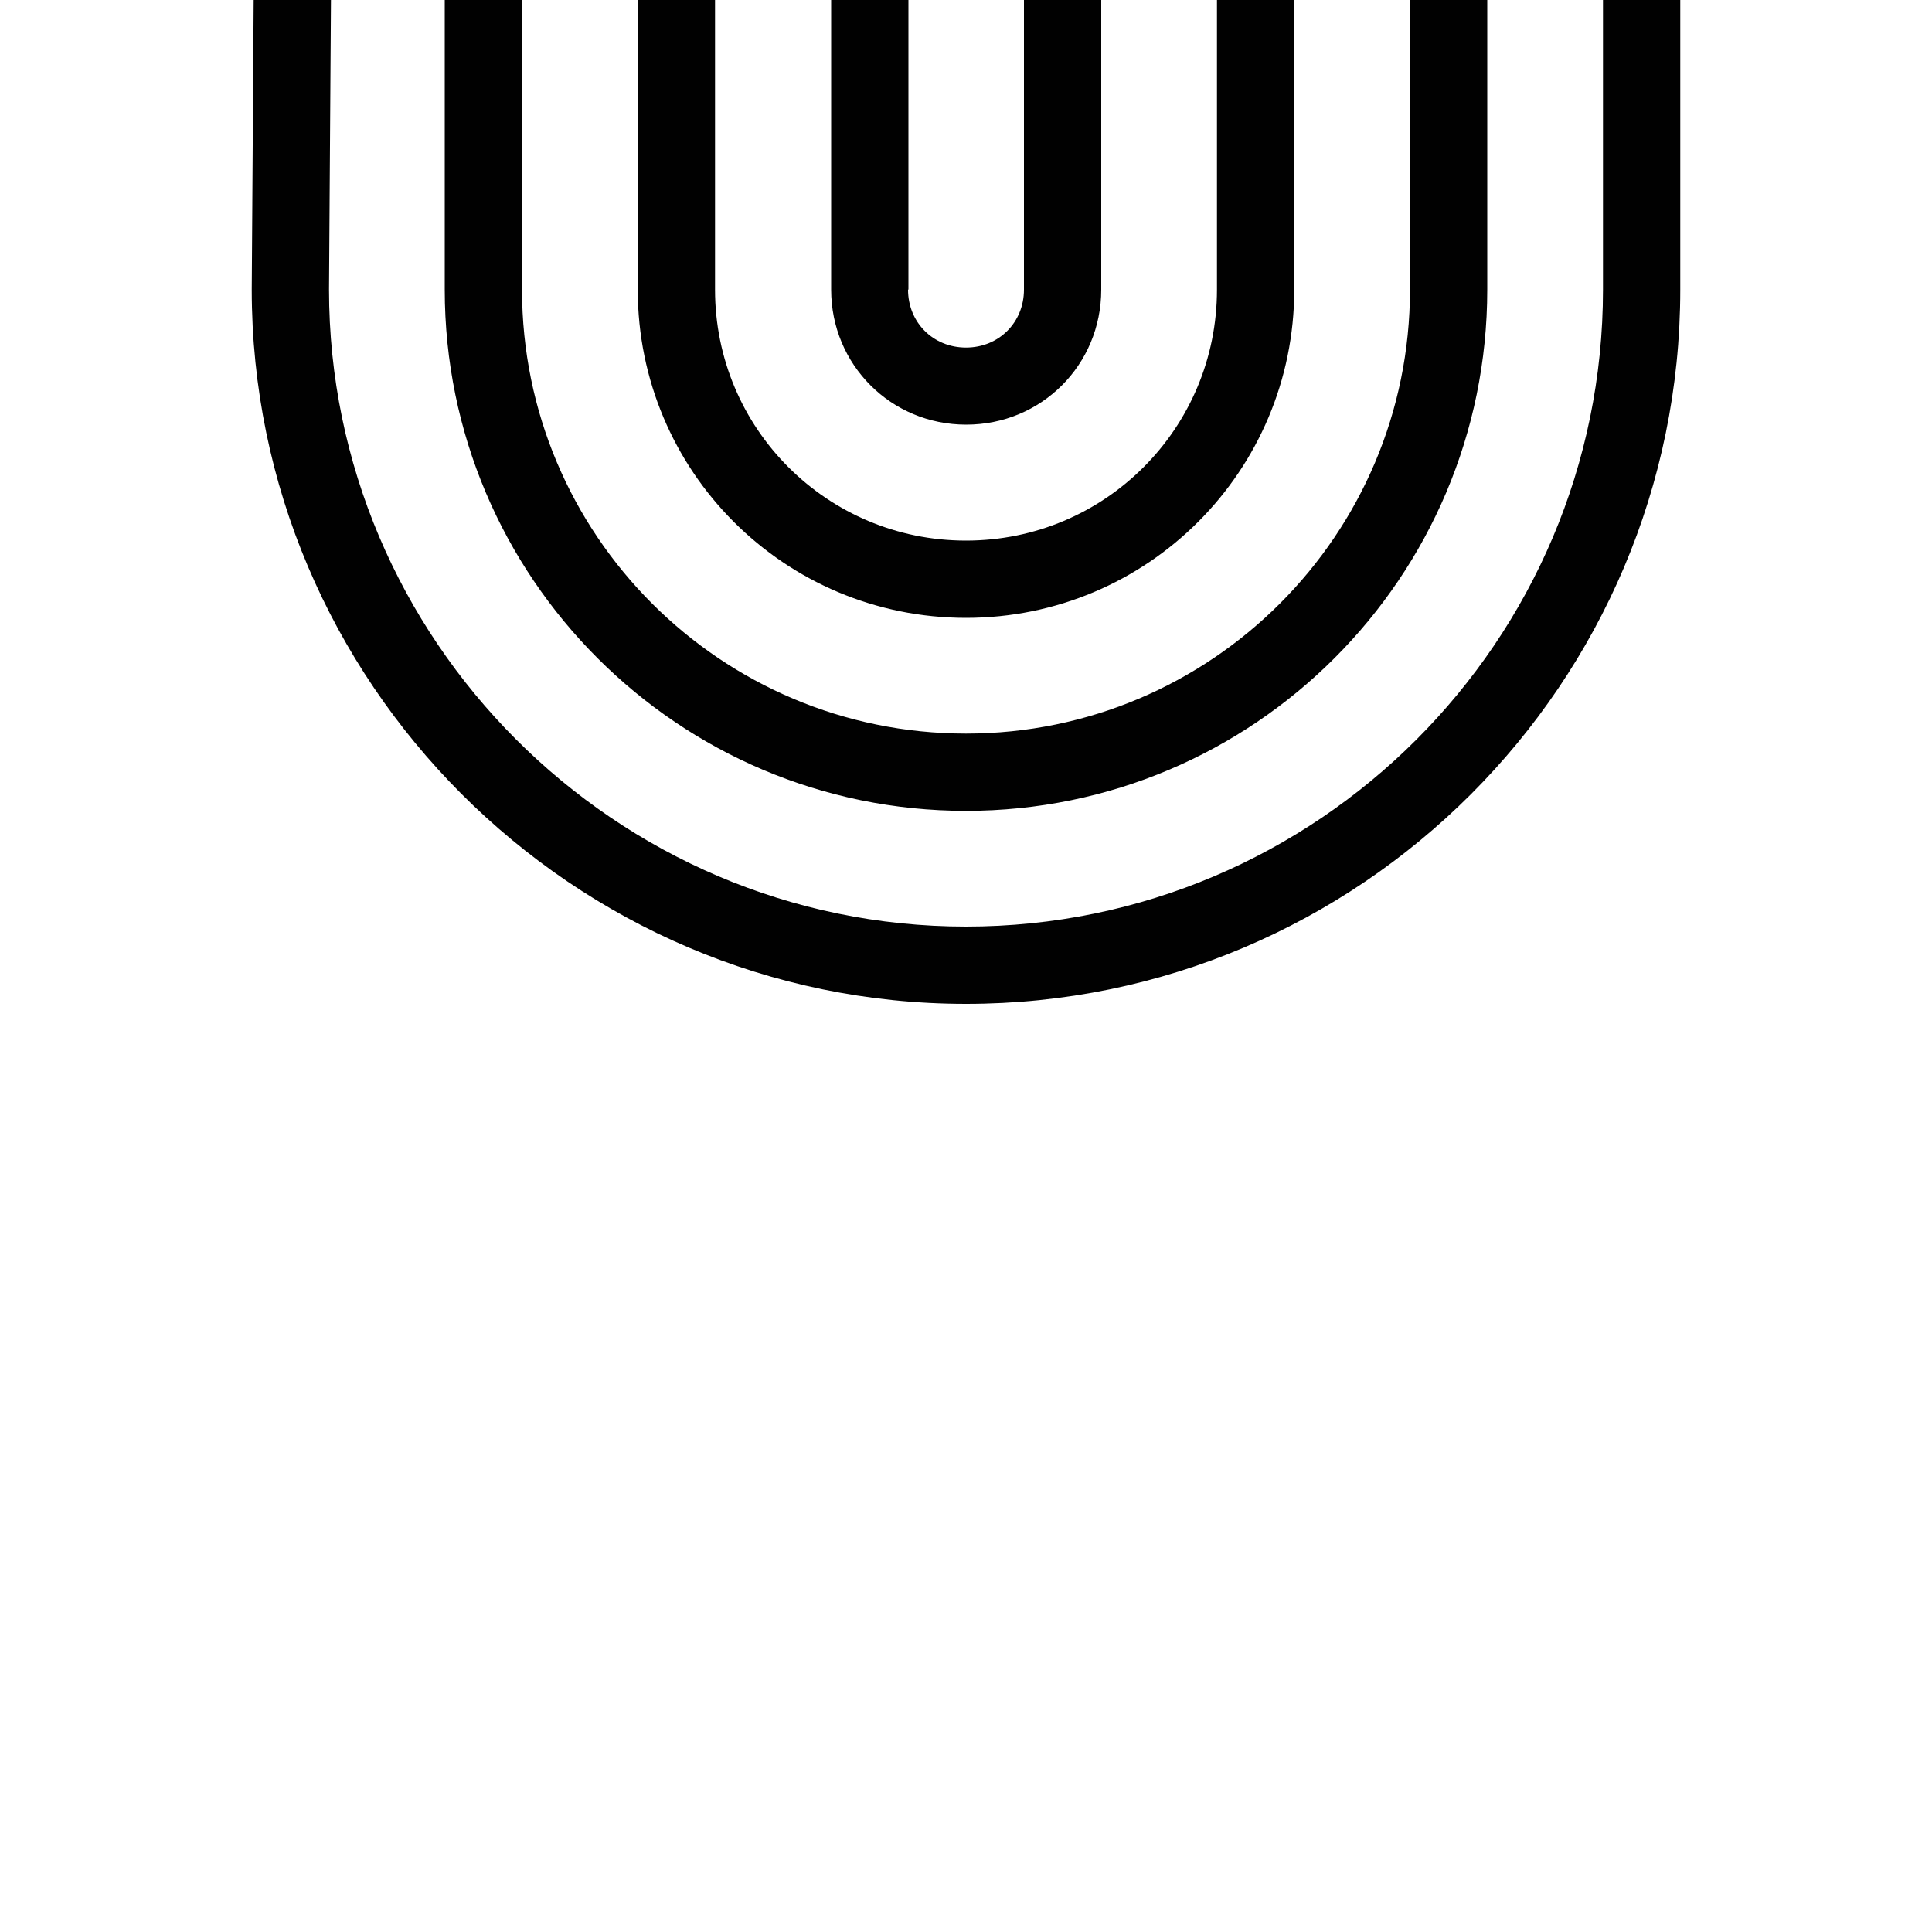
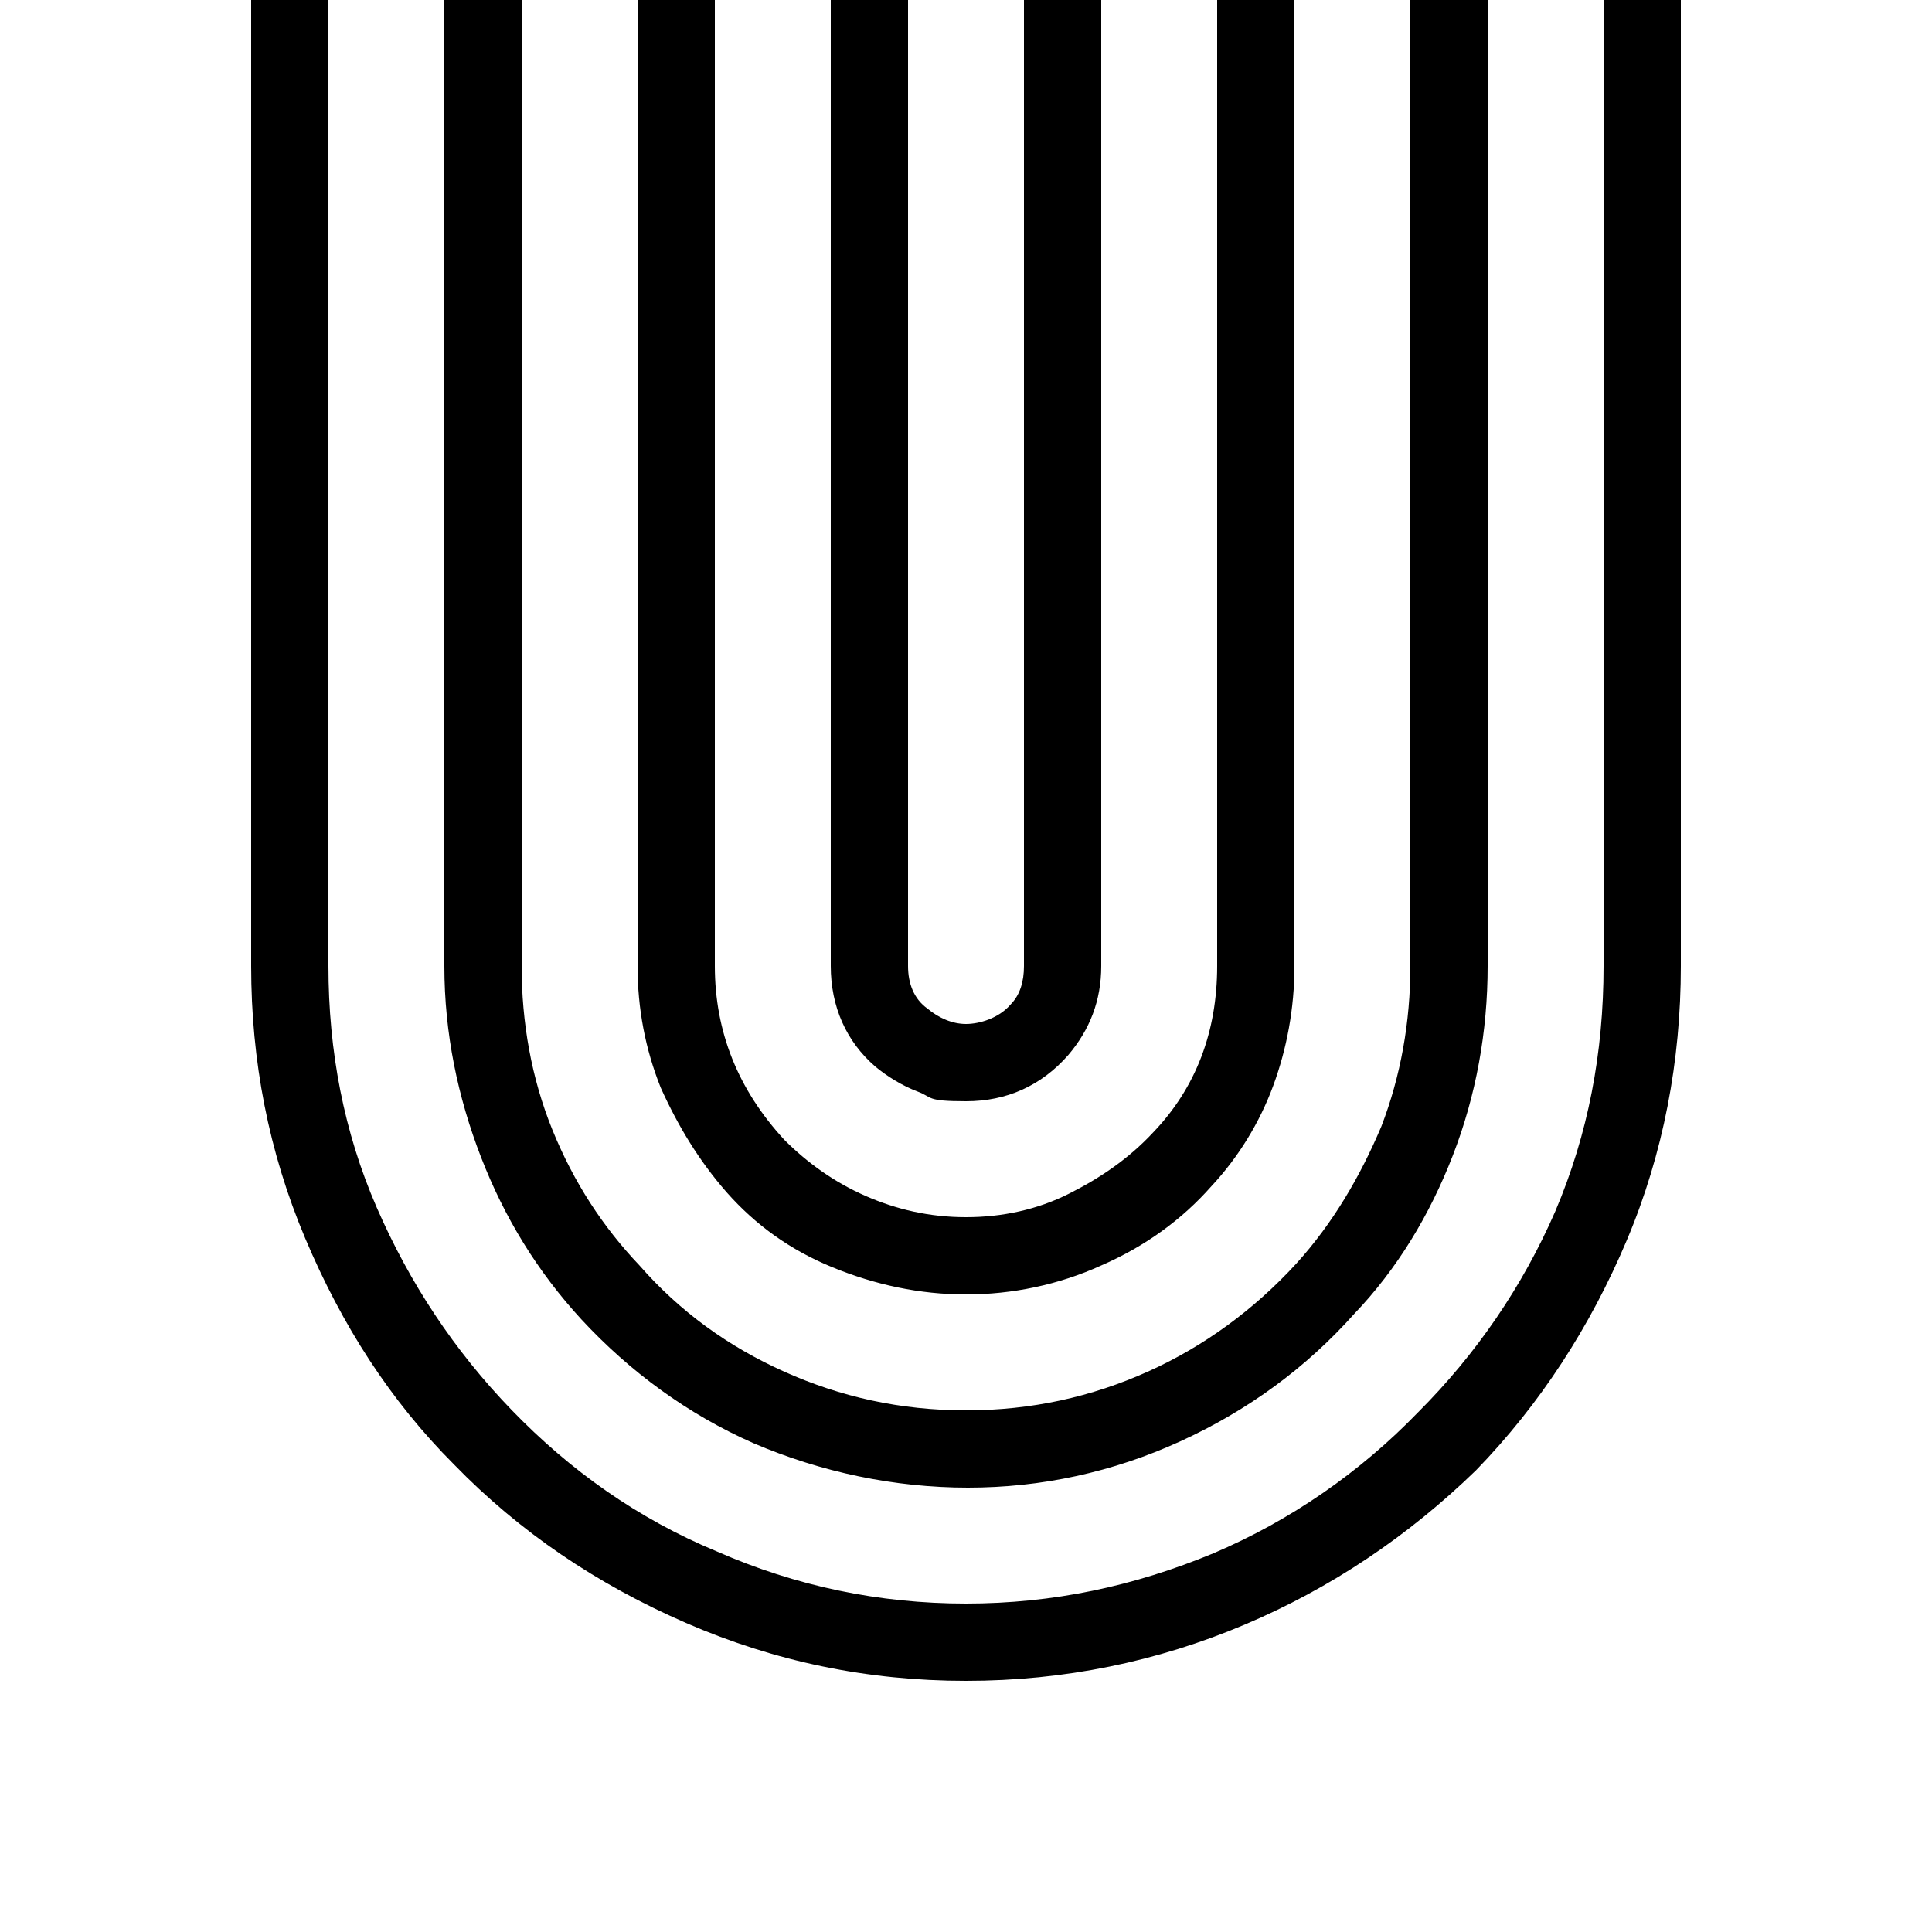
- <svg xmlns="http://www.w3.org/2000/svg" id="Layer_1" data-name="Layer 1" viewBox="0 0 100 100">
-   <defs>
-     <style>
-       .cls-1 {
-         fill: #010101;
-       }
-     </style>
-   </defs>
-   <path class="cls-1" d="M17.03,14.99c0,18.09,14.79,32.97,32.97,32.97s32.97-14.79,32.97-32.97V0h4v14.99c0,20.38-16.59,36.97-36.97,36.97S13.03,35.27,13.03,14.99l.1-14.99h4l-.1,14.99ZM27.02,14.99c0,12.69,10.29,22.98,22.98,22.98s22.98-10.29,22.98-22.98V0h4v14.99c0,14.89-12.09,26.98-26.98,26.98s-26.98-12.09-26.98-26.98V0h4v14.99ZM37.01,14.99c0,7.19,5.8,12.99,12.99,12.99s12.99-5.8,12.99-12.99V0h4v14.99c0,9.39-7.59,16.99-16.99,16.99s-16.99-7.59-16.99-16.99V0h4v14.99ZM47,14.99c0,1.7,1.3,3,3,3s3-1.3,3-3V0h4v14.99c0,3.9-3.1,6.99-6.99,6.99s-6.99-3.1-6.99-6.99V0h4v14.99Z" />
+ <svg xmlns="http://www.w3.org/2000/svg" id="Layer_1" version="1.1" viewBox="0 0 100 100">
+   <path d="M87,8.5v41.5c0,4.9-.9,9.7-2.8,14.2-1.9,4.5-4.5,8.5-7.8,11.9-3.5,3.4-7.5,6.1-12,8-4.5,1.9-9.3,2.9-14.4,2.9s-9.9-1-14.5-3c-4.6-2-8.6-4.7-12-8.2-3.3-3.3-5.8-7.2-7.7-11.7-1.9-4.5-2.8-9.2-2.8-14.1V0h4v50c0,4.4.8,8.6,2.5,12.5,1.7,3.9,4,7.4,7,10.5,3,3.1,6.5,5.6,10.6,7.3,4.1,1.8,8.4,2.7,12.9,2.7s8.7-.9,12.8-2.6c4-1.7,7.6-4.2,10.6-7.3,3-3,5.4-6.5,7.1-10.4,1.7-4,2.5-8.2,2.5-12.7V0h4v8.5ZM77,8.8v41.2c0,3.4-.6,6.7-1.8,9.8-1.2,3.1-2.9,5.9-5.1,8.2-2.5,2.8-5.5,5-9,6.6-3.5,1.6-7.2,2.4-11,2.4s-7.6-.8-11.1-2.3c-3.4-1.5-6.4-3.7-8.9-6.4-2.3-2.5-4-5.3-5.2-8.4-1.2-3.1-1.9-6.4-1.9-9.9V0h4v50c0,2.9.5,5.8,1.6,8.5,1.1,2.7,2.6,5,4.5,7,2.1,2.4,4.6,4.2,7.5,5.5s6,2,9.4,2,6.5-.7,9.4-2c2.9-1.3,5.5-3.2,7.7-5.6,1.9-2.1,3.3-4.5,4.4-7.1,1-2.6,1.5-5.4,1.5-8.3V0h4v8.8ZM67,9v41c0,2.2-.4,4.3-1.1,6.2-.7,1.9-1.8,3.7-3.2,5.2-1.5,1.7-3.4,3.1-5.7,4.1-2.2,1-4.6,1.5-7,1.5s-4.7-.5-6.9-1.4c-2.2-.9-4-2.2-5.5-3.9-1.4-1.6-2.5-3.4-3.4-5.4-.8-2-1.2-4.1-1.2-6.3V0h4v50c0,3.4,1.2,6.4,3.6,9,1.2,1.2,2.6,2.2,4.2,2.9,1.6.7,3.3,1.1,5.2,1.1s3.7-.4,5.3-1.2c1.6-.8,3.1-1.8,4.4-3.2,2.2-2.3,3.3-5.2,3.3-8.6V0h4v9ZM57,13v37c0,1.8-.6,3.3-1.7,4.6-1.4,1.6-3.2,2.4-5.3,2.4s-1.7-.2-2.5-.5c-.8-.3-1.6-.8-2.2-1.3-1.5-1.3-2.3-3.1-2.3-5.2V0h4v50c0,.9.3,1.7,1,2.2.6.5,1.3.8,2,.8s1.7-.3,2.3-1c.5-.5.7-1.2.7-2V0h4v13Z" />
</svg>
